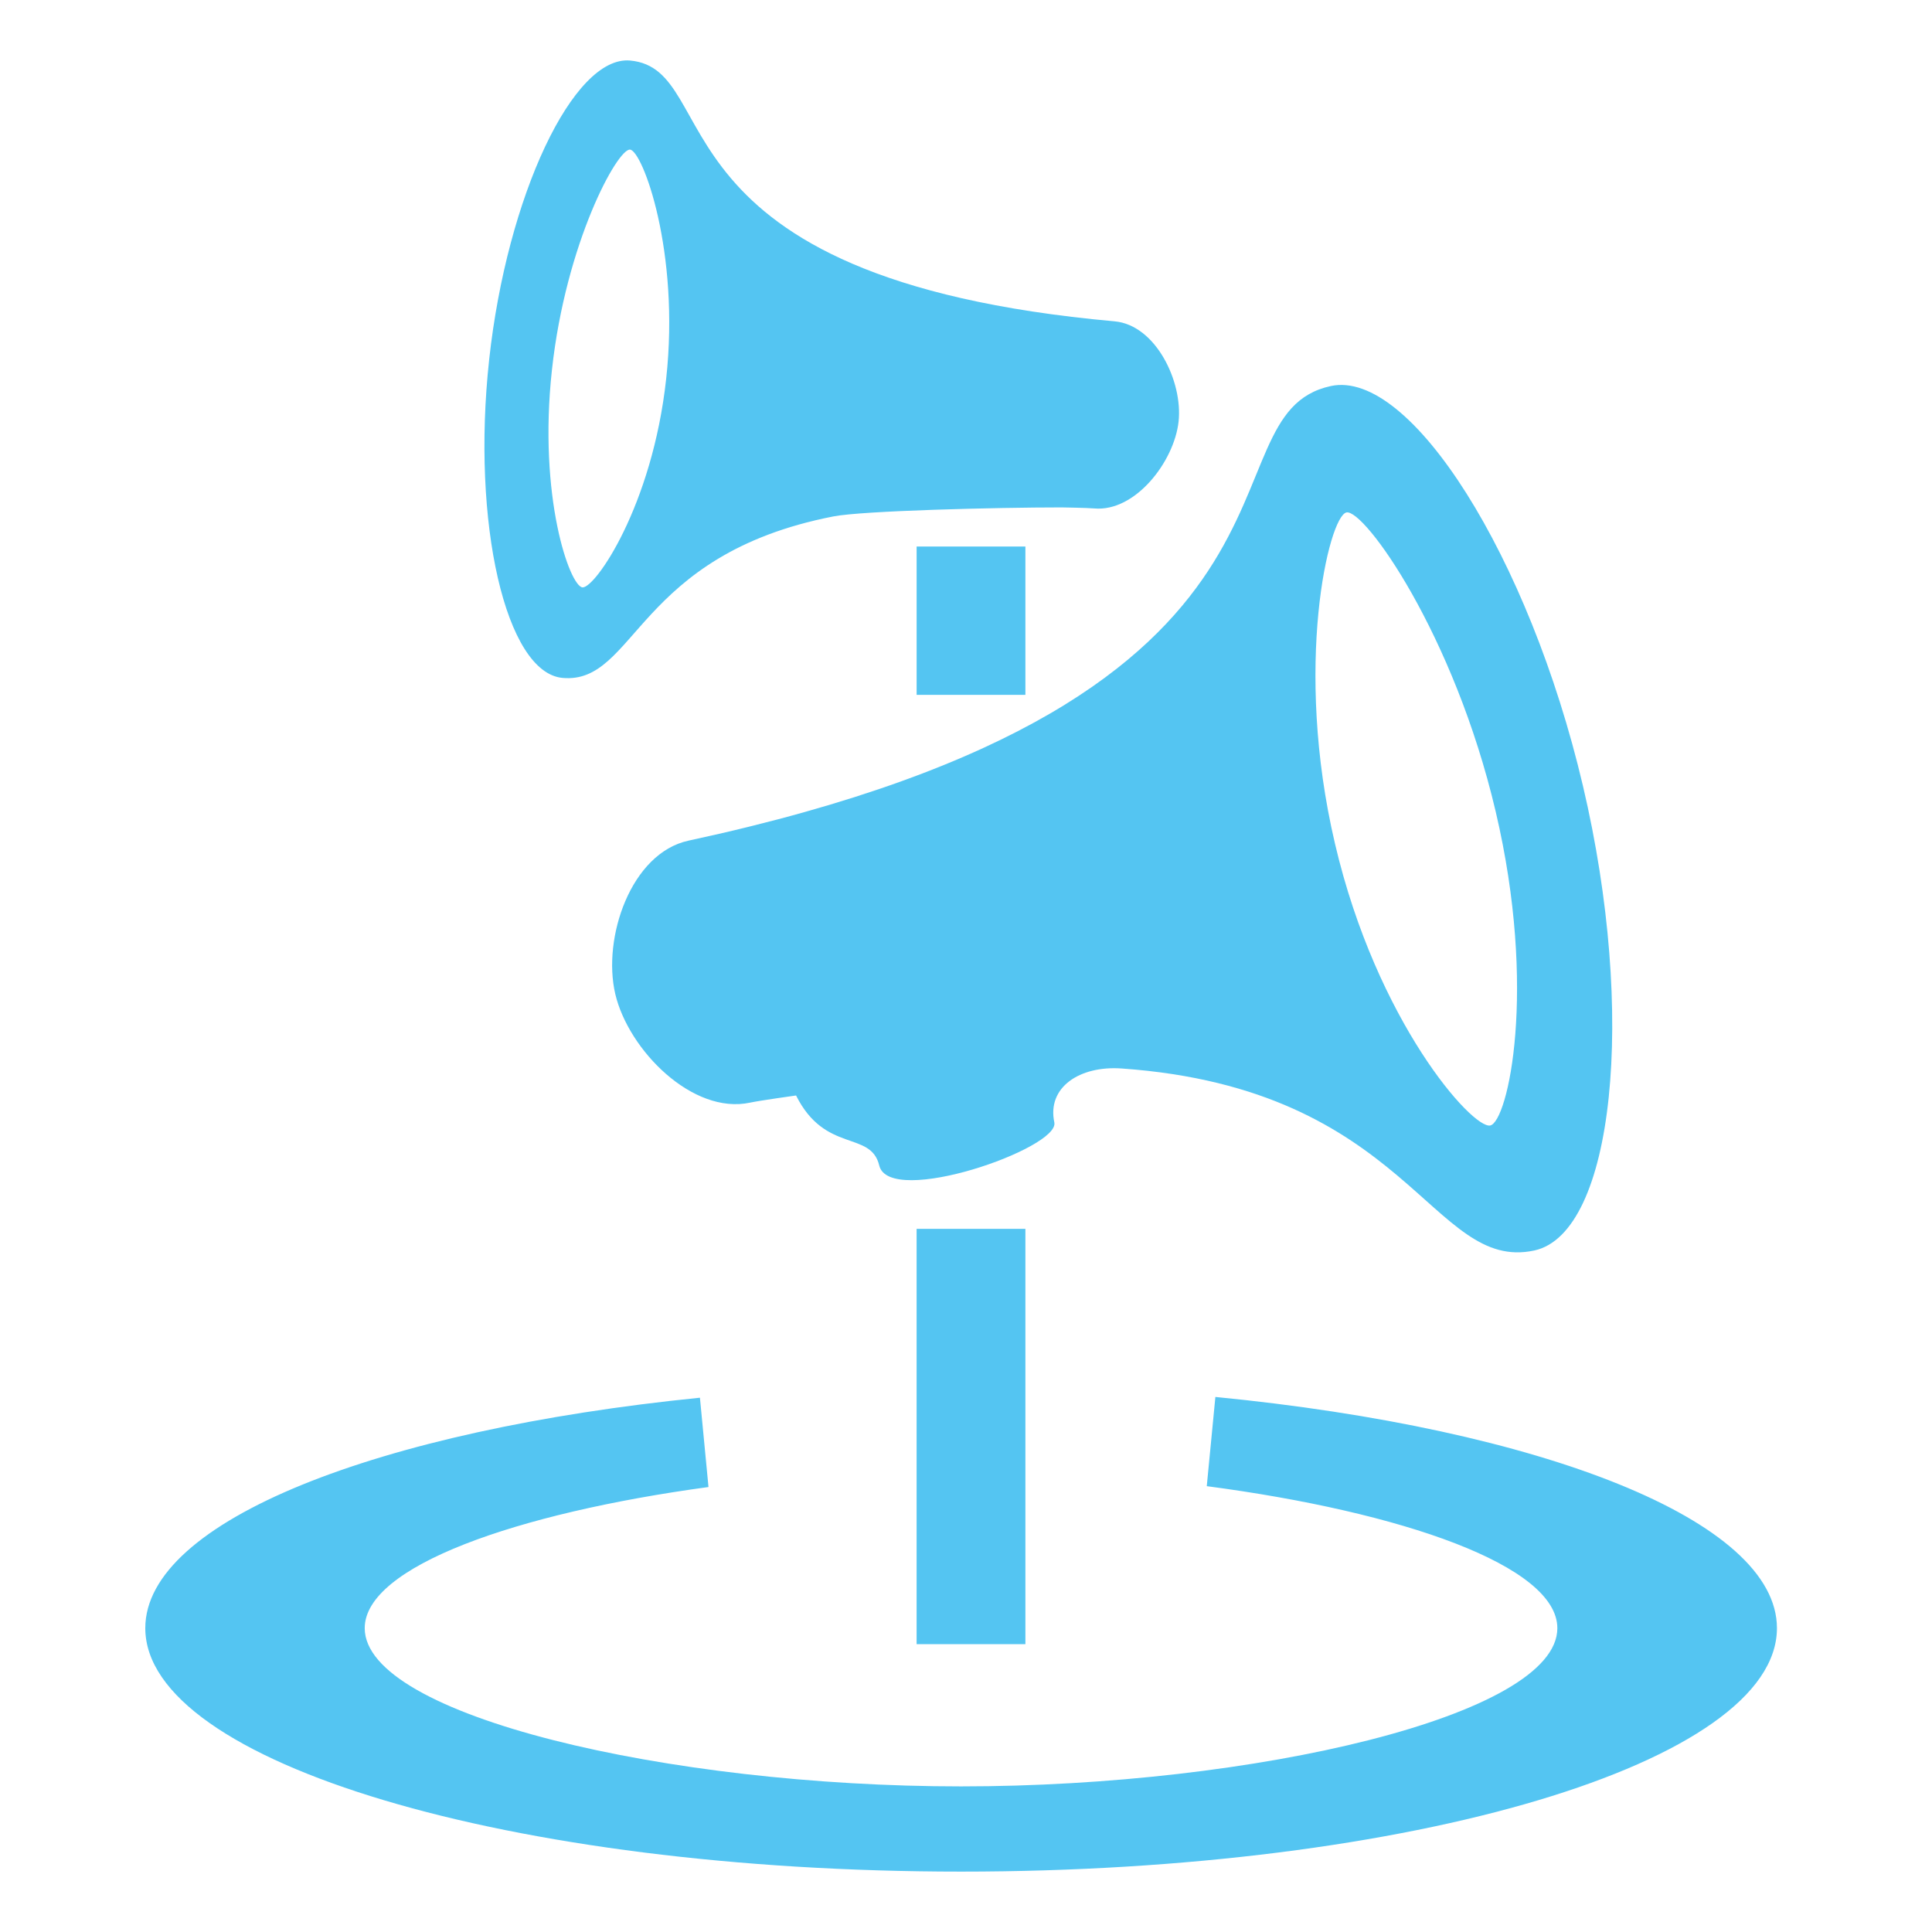
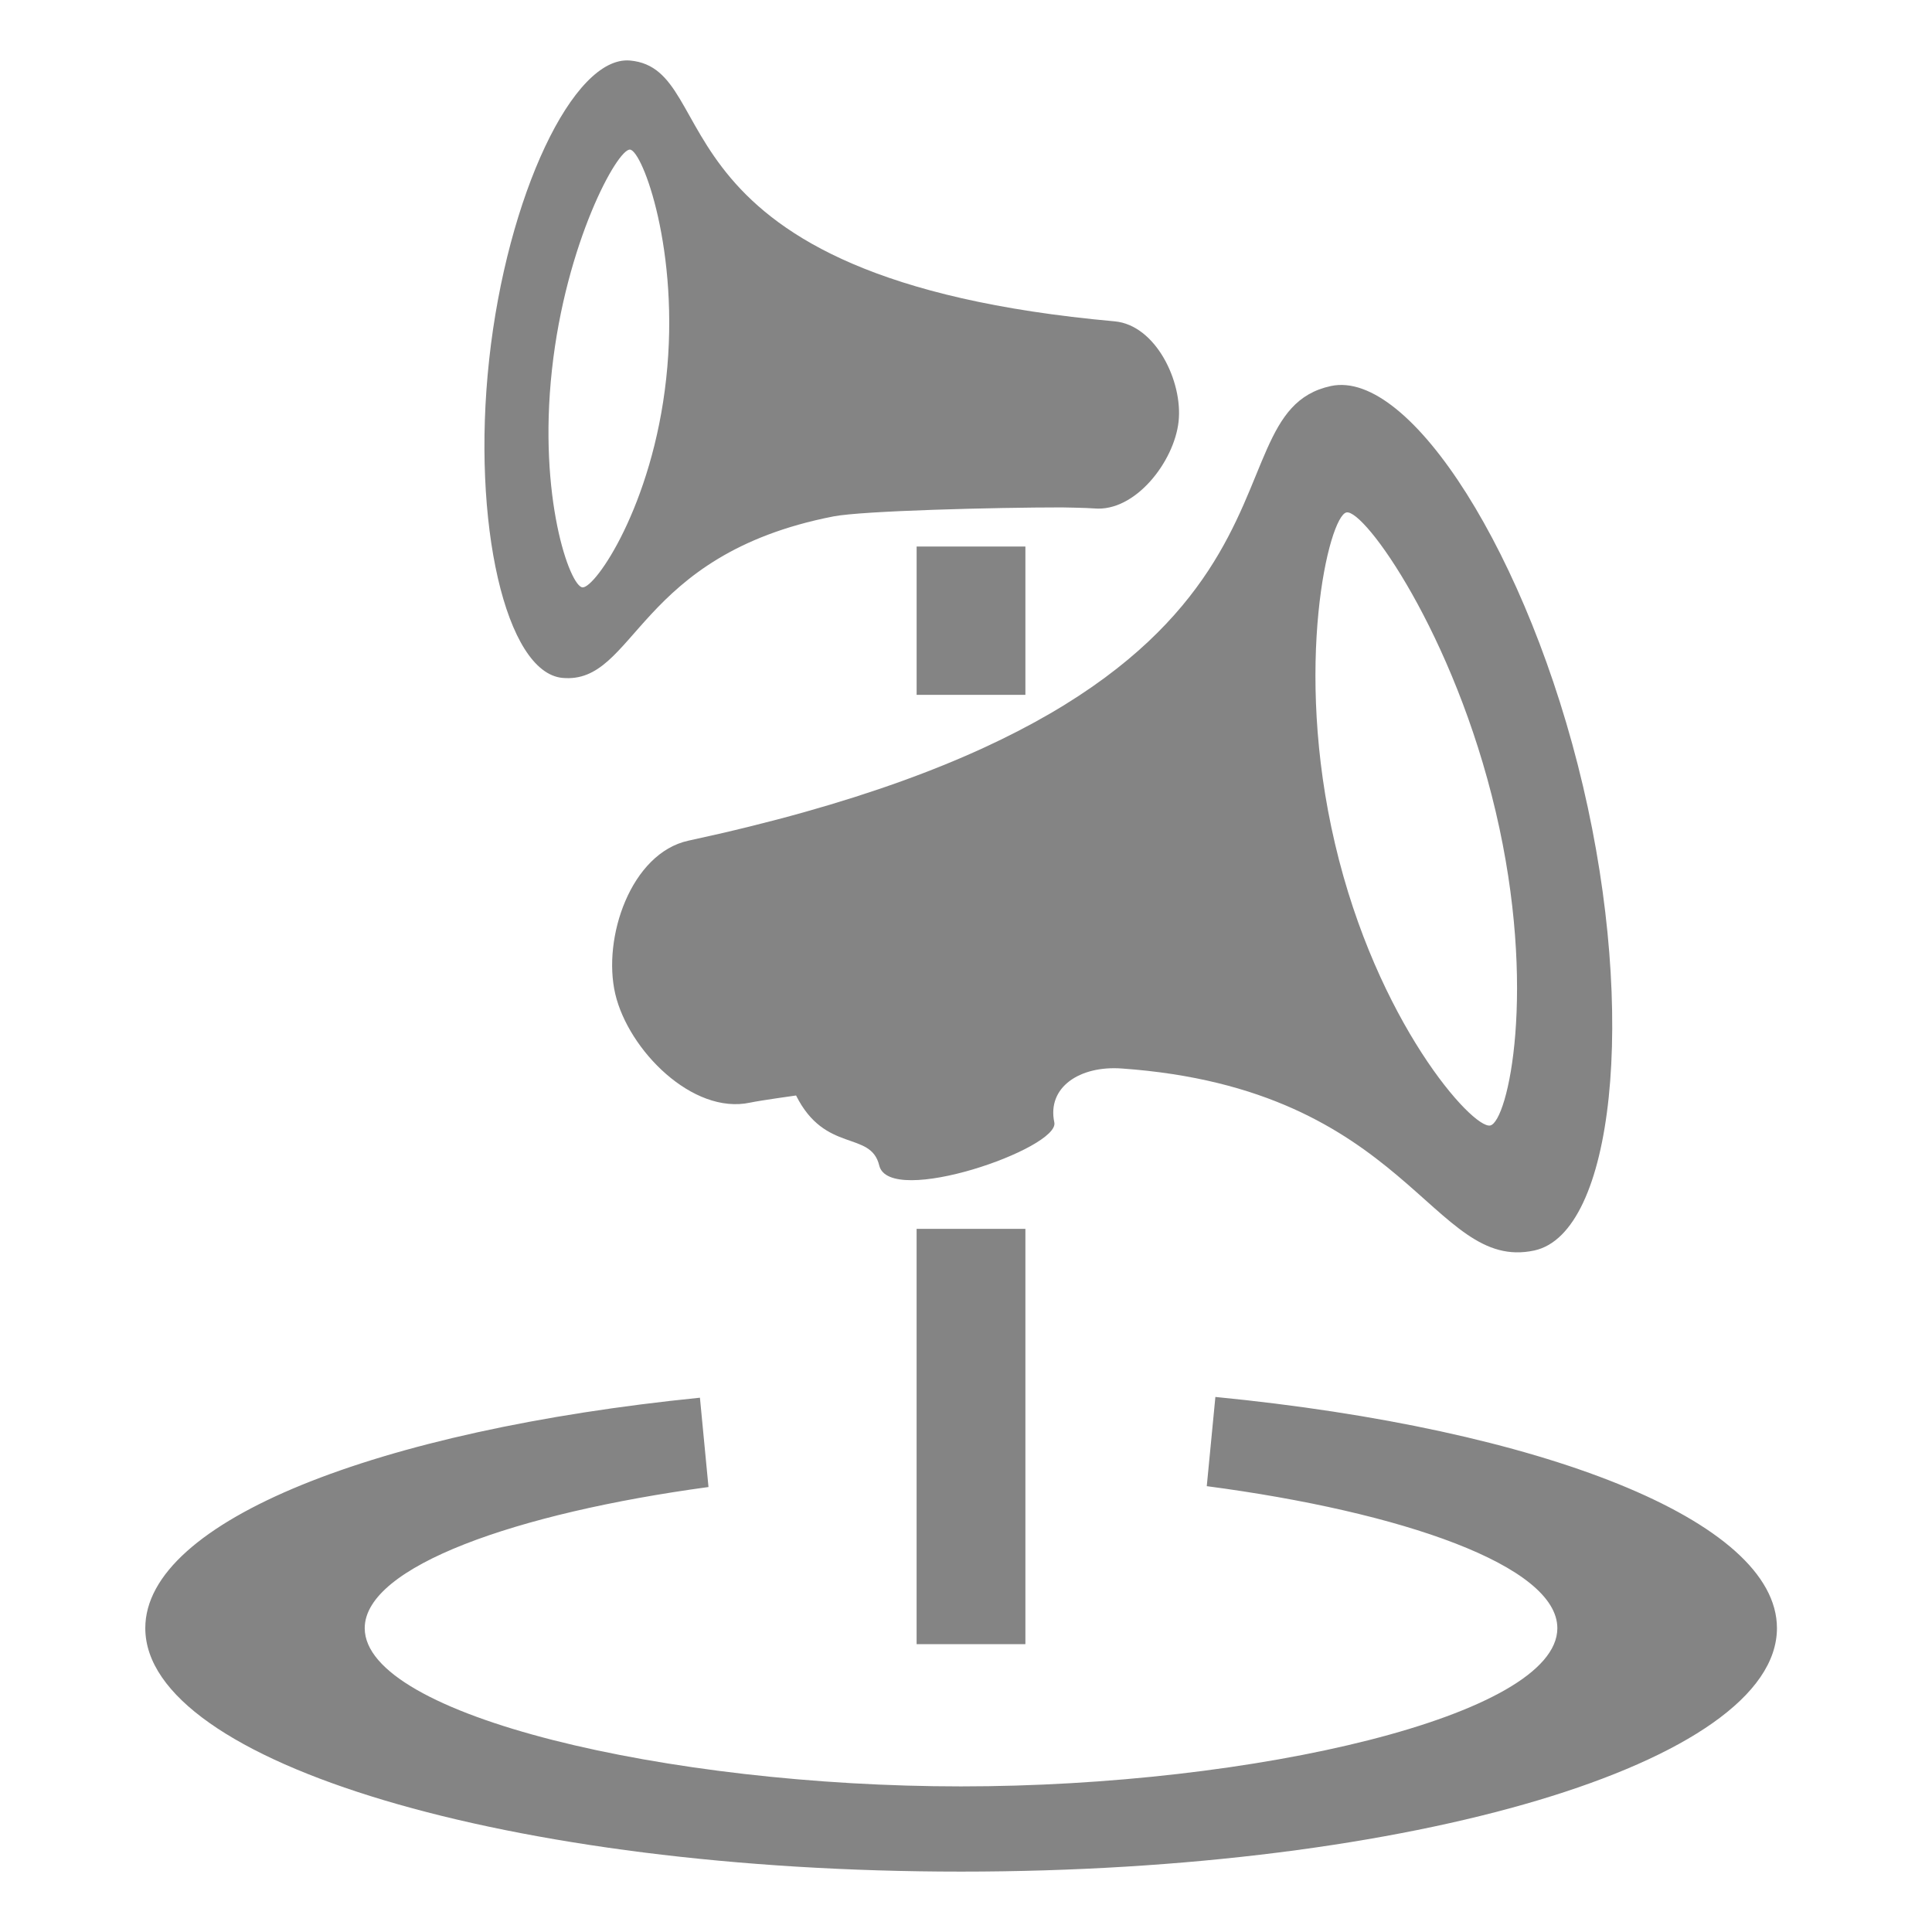
<svg xmlns="http://www.w3.org/2000/svg" class="icon" width="32px" height="32.00px" viewBox="0 0 1024 1024" version="1.1">
-   <path fill="#54c5f2" d="M644.177 740.417l-4.566 47.279c103.57 13.644 185.817 42.18 185.817 75.275 0 46.355-160.827 83.854-316.074 83.854-155.218 0-316.045-37.5-316.045-83.854 0-32.735 80.338-60.983 182.205-74.818l-4.536-47.34c-170.817 17.214-293.97 65.345-293.97 122.127 0 71.274 193.598 129.052 432.4 129.052 238.813 0 432.411-57.773 432.411-129.046 0-57.179-124.893-105.652-297.648-122.535zM485.829 871.443h57.652V651.307h-57.659v220.136z m0-503.157v-78.623h57.652v78.623h-57.659z m353.165 48.251c28.553 121.282 16.428 237.032-25.745 246.242-54.623 11.808-66.335-85.738-218.773-96.46-22.189-1.578-39.636 9.936-35.664 28.584 2.922 13.733-87.431 45.203-92.8 22.817-4.512-18.671-28.631-6.216-44.081-37.091 0 0-19.104 2.658-24.365 3.786-30.48 6.547-64.427-27.797-71.447-57.533-7.002-29.801 8.31-74.71 38.795-81.322 352.45-75.815 268.686-225.464 340.469-240.955 42.221-9.072 105.082 90.52 133.611 211.933z m-49.139 179.991c9.401-2.04 25.097-72.023 2.892-166.365-22.14-94.318-69.719-160.527-79.109-158.553-9.336 2.052-28.247 81.334-6.041 175.671 22.128 94.39 72.868 151.22 82.258 149.247z m-530.588-405.953C268.728 103.872 303.876 29.389 333.953 32.083c51.143 4.638 5.76 115.648 256.861 138.237 21.72 1.992 36.18 31.86 33.858 53.142-2.34 21.239-22.979 47.969-44.687 46.019-3.75-0.33-17.238-0.546-17.238-0.546-34.992 0-105.718 1.781-120.982 4.77-104.902 20.429-104.722 89.146-143.637 85.6-30.06-2.796-48.335-82.108-38.855-168.728z m49.451 120.749c6.684 0.569 37.061-43.2 44.375-110.609 7.38-67.366-12.51-120.789-19.158-121.419-6.69-0.563-34.073 49.44-41.4 116.8-7.38 67.378 9.48 114.615 16.188 115.227z" />
+   <path fill="#848484" d="M644.177 740.417l-4.566 47.279c103.57 13.644 185.817 42.18 185.817 75.275 0 46.355-160.827 83.854-316.074 83.854-155.218 0-316.045-37.5-316.045-83.854 0-32.735 80.338-60.983 182.205-74.818l-4.536-47.34c-170.817 17.214-293.97 65.345-293.97 122.127 0 71.274 193.598 129.052 432.4 129.052 238.813 0 432.411-57.773 432.411-129.046 0-57.179-124.893-105.652-297.648-122.535zM485.829 871.443h57.652V651.307h-57.659v220.136z m0-503.157v-78.623h57.652v78.623h-57.659z m353.165 48.251c28.553 121.282 16.428 237.032-25.745 246.242-54.623 11.808-66.335-85.738-218.773-96.46-22.189-1.578-39.636 9.936-35.664 28.584 2.922 13.733-87.431 45.203-92.8 22.817-4.512-18.671-28.631-6.216-44.081-37.091 0 0-19.104 2.658-24.365 3.786-30.48 6.547-64.427-27.797-71.447-57.533-7.002-29.801 8.31-74.71 38.795-81.322 352.45-75.815 268.686-225.464 340.469-240.955 42.221-9.072 105.082 90.52 133.611 211.933z m-49.139 179.991c9.401-2.04 25.097-72.023 2.892-166.365-22.14-94.318-69.719-160.527-79.109-158.553-9.336 2.052-28.247 81.334-6.041 175.671 22.128 94.39 72.868 151.22 82.258 149.247z m-530.588-405.953C268.728 103.872 303.876 29.389 333.953 32.083c51.143 4.638 5.76 115.648 256.861 138.237 21.72 1.992 36.18 31.86 33.858 53.142-2.34 21.239-22.979 47.969-44.687 46.019-3.75-0.33-17.238-0.546-17.238-0.546-34.992 0-105.718 1.781-120.982 4.77-104.902 20.429-104.722 89.146-143.637 85.6-30.06-2.796-48.335-82.108-38.855-168.728z m49.451 120.749c6.684 0.569 37.061-43.2 44.375-110.609 7.38-67.366-12.51-120.789-19.158-121.419-6.69-0.563-34.073 49.44-41.4 116.8-7.38 67.378 9.48 114.615 16.188 115.227z" />
</svg>
